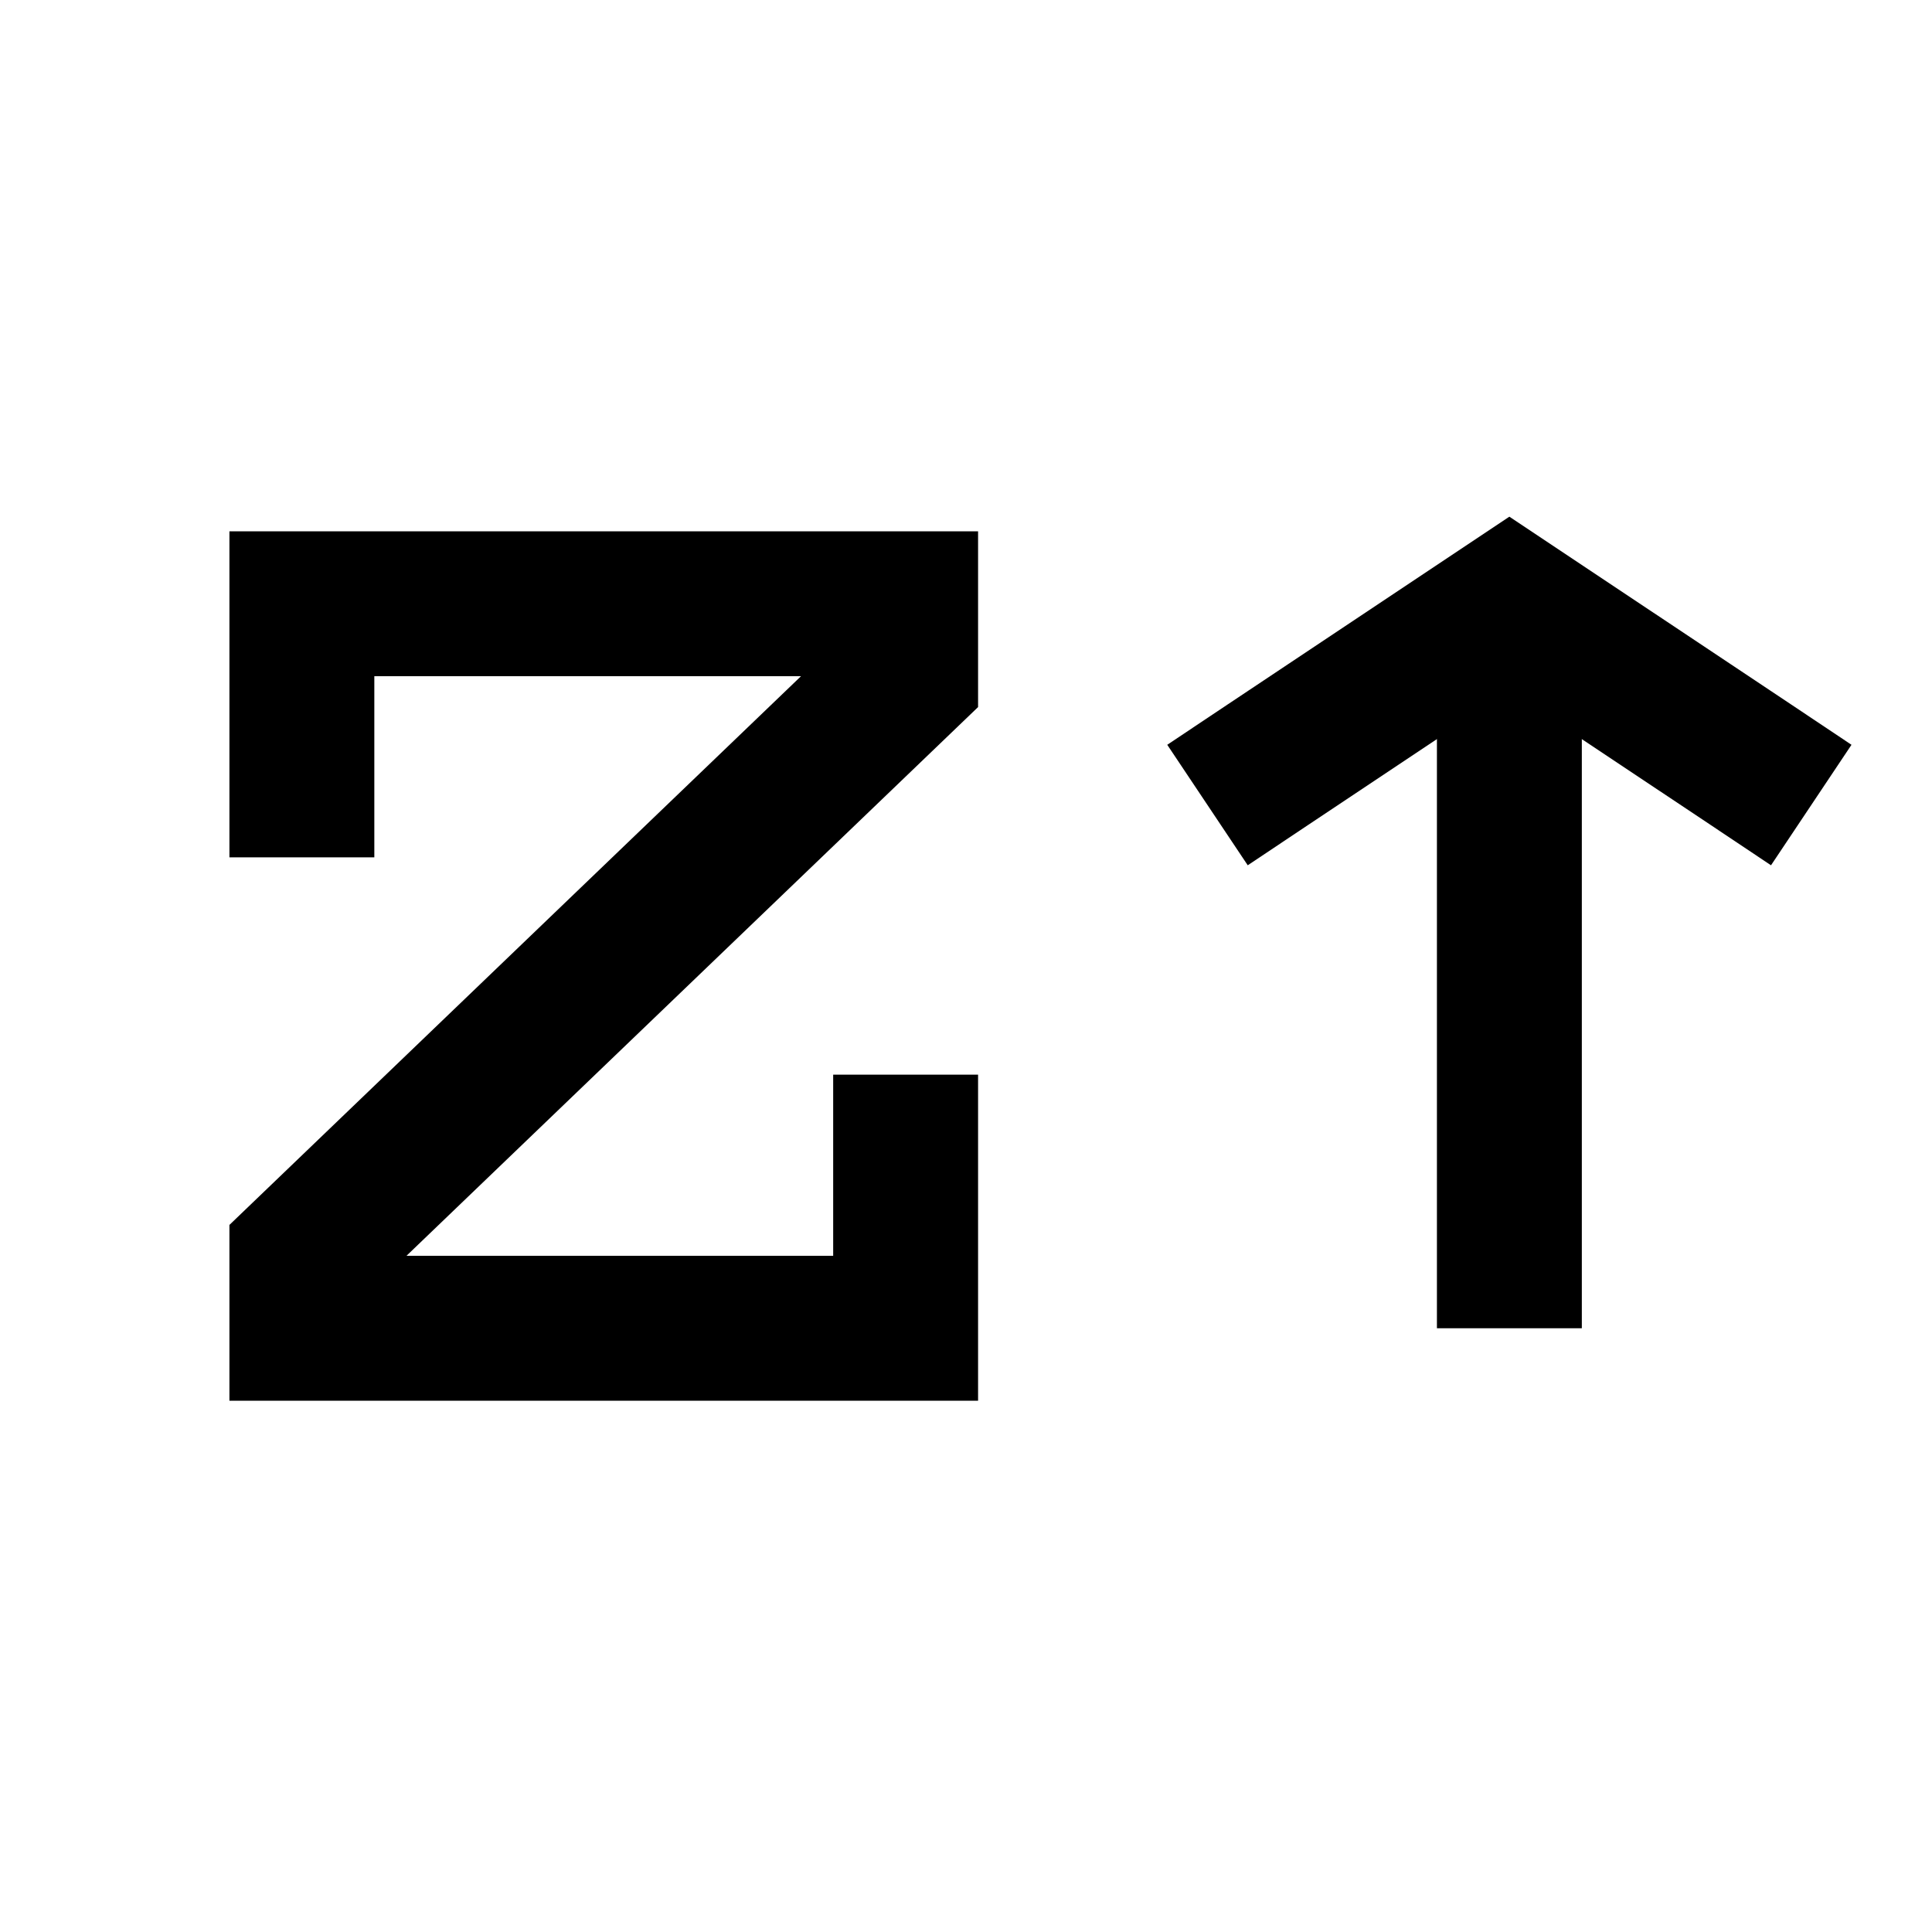
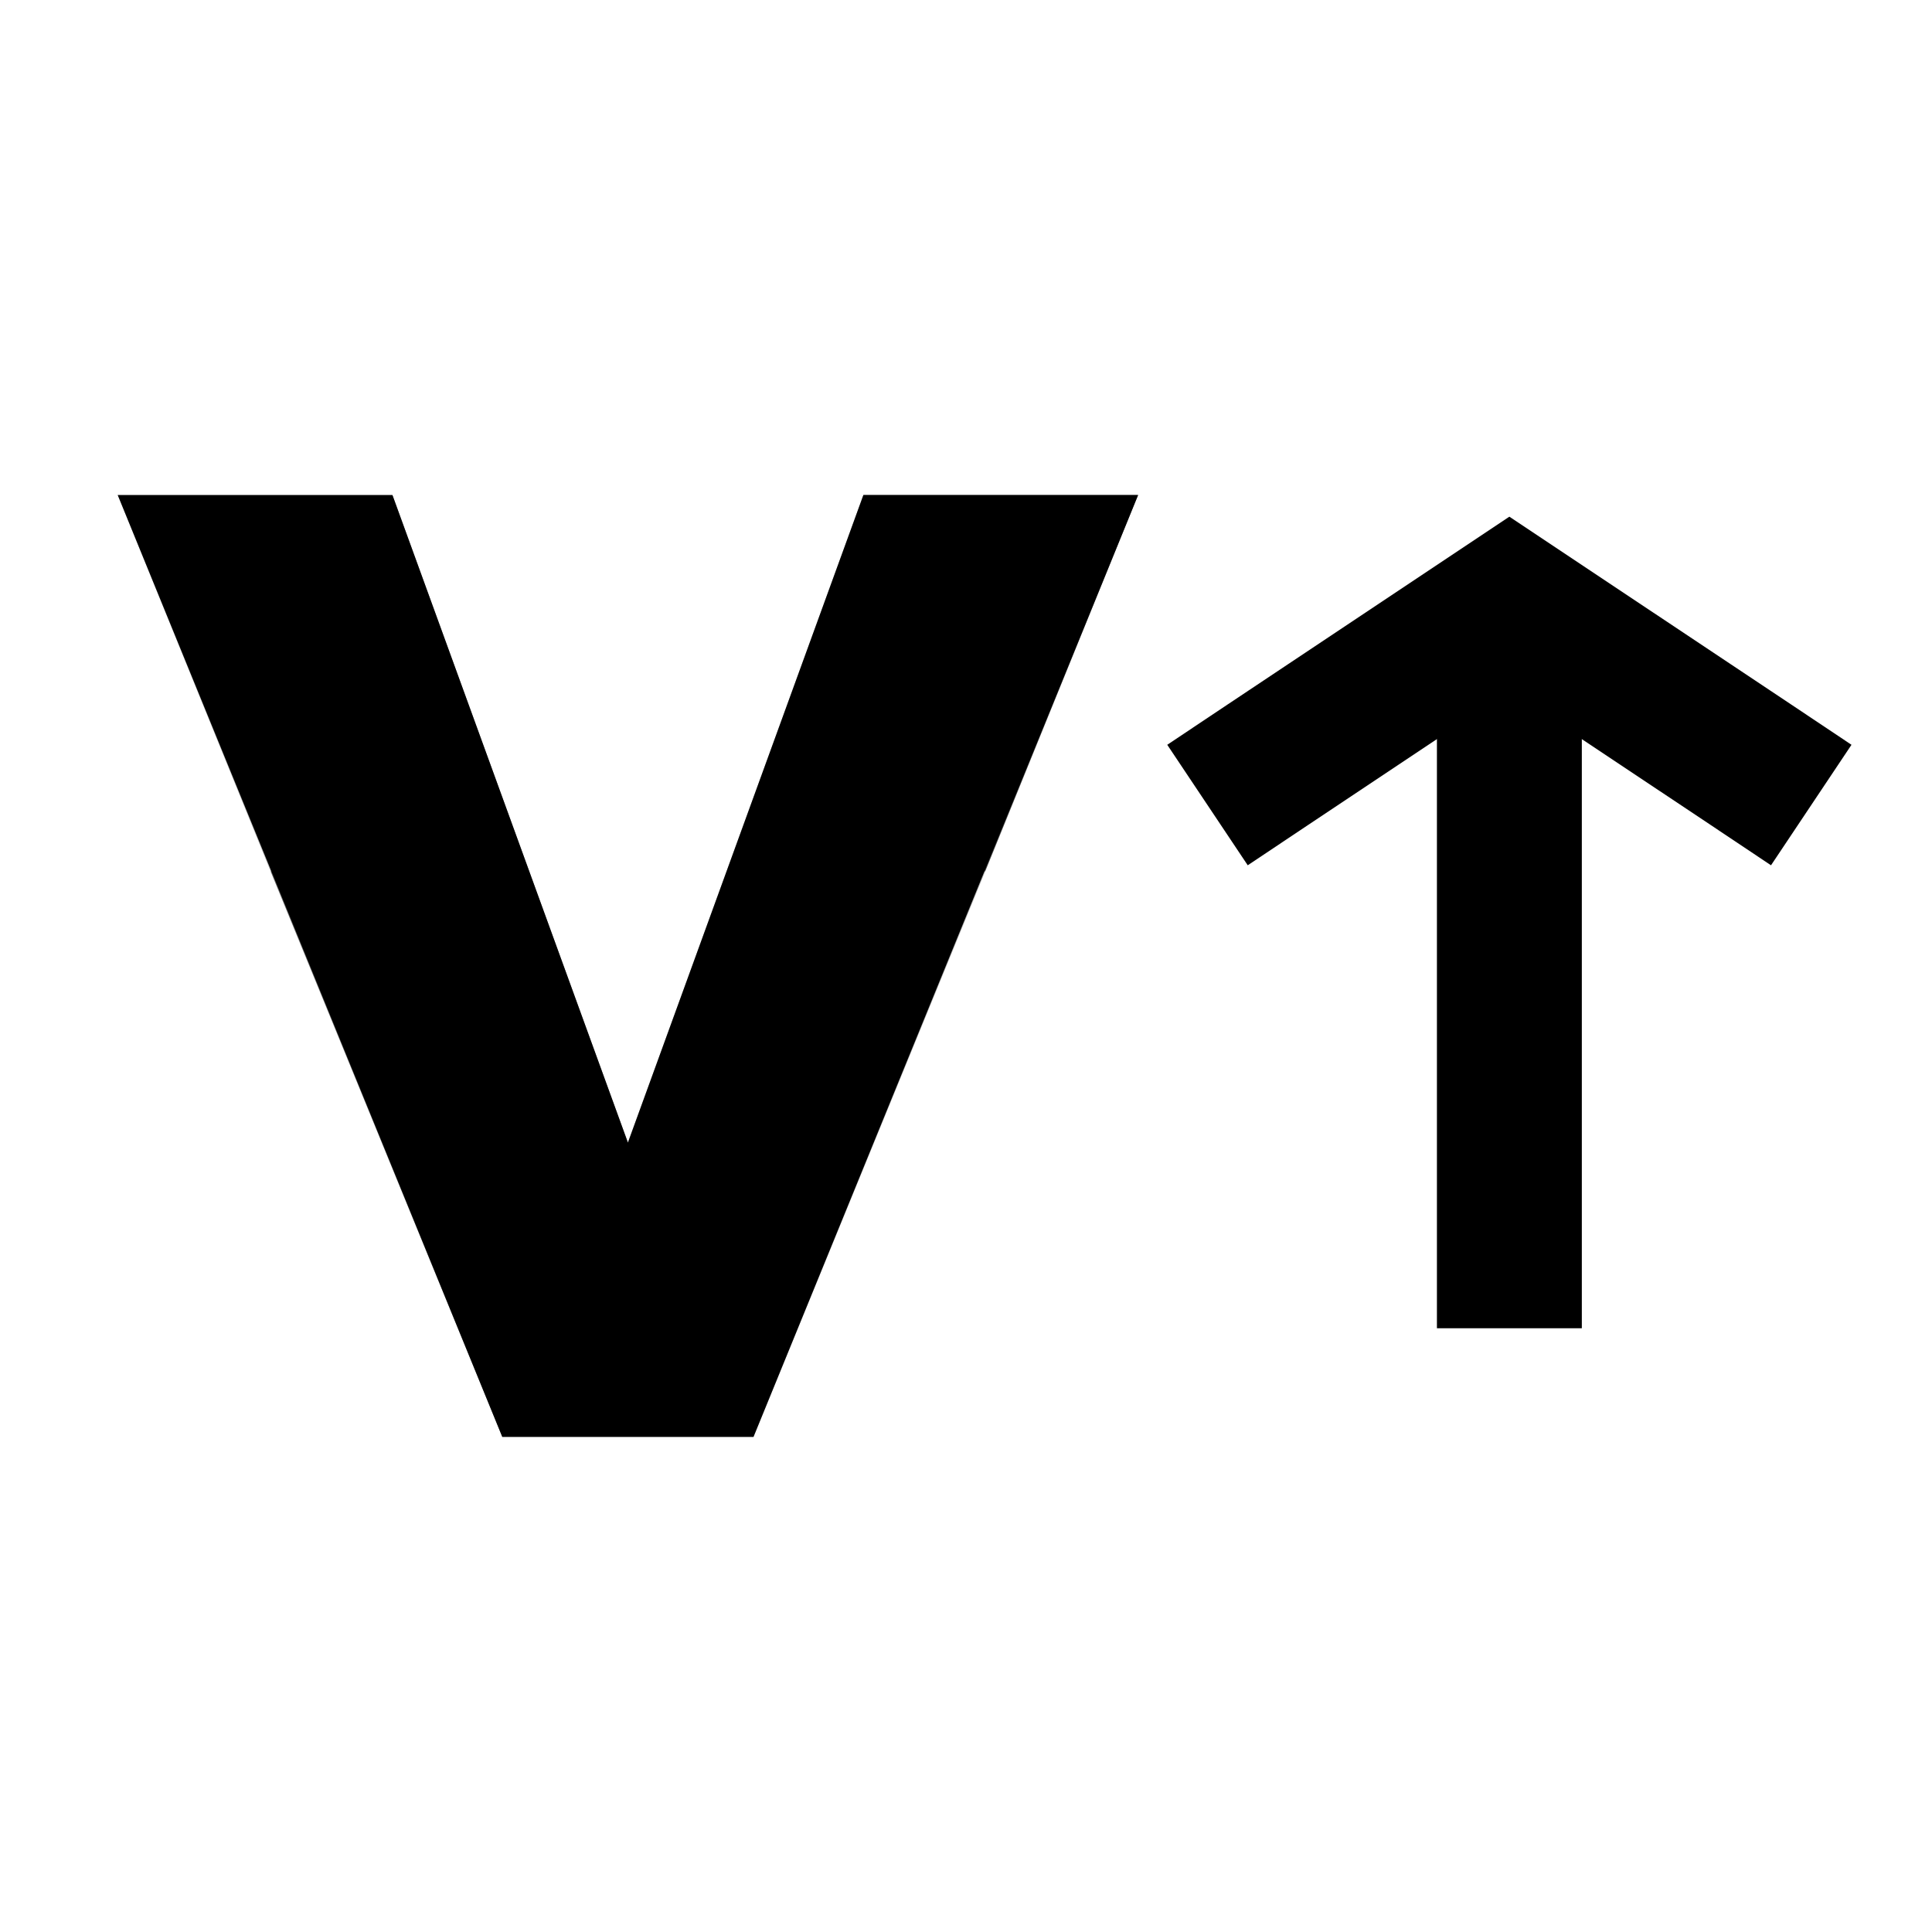
<svg xmlns="http://www.w3.org/2000/svg" width="16" height="16" viewBox="0 0 16 16" fill="none">
+   <g transform="translate(0 2.8) scale(0.65)">
+     <path d="M1.5 2H5L8 10.25L11 2H14.5L9.6 14H6.4L1.5 2Z" fill="black" />
+     <path d="M5 2L8 10.25L6.4 14L3.45 6.8L5 2Z" fill="black" fill-opacity="0.58" />
+     <path d="M11 2L8 10.25L9.6 14L12.55 6.8L11 2Z" fill="black" fill-opacity="0.32" />
+     <path d="M1.5 2L3.45 6.8L5 2H1.5Z" fill="black" fill-opacity="0.28" />
+     <path d="M11 2L12.55 6.8L14.5 2H11Z" fill="black" fill-opacity="0.72" />
+   </g>
  <path d="M10 6.667L10.5 6.333L12.5 5L14.5 6.333L15 6.667" stroke="black" stroke-width="1.2" />
  <path d="M12.5 11V5" stroke="black" stroke-width="1.2" />
-   <path d="M7.5 8.9V11C5.431 11 4.569 11 2.5 11V10.4L7.5 5.6V5H2.5V7.1" stroke="black" stroke-width="1.2" />
</svg>
